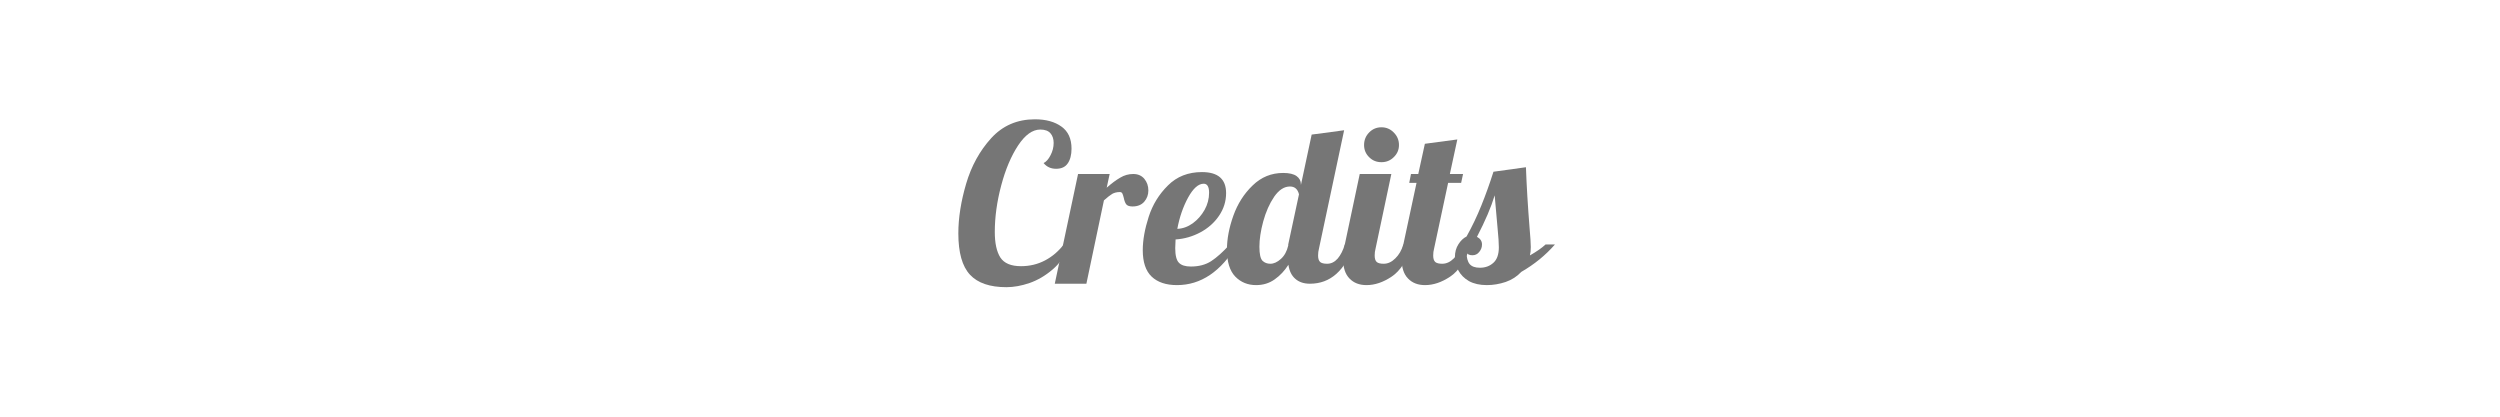
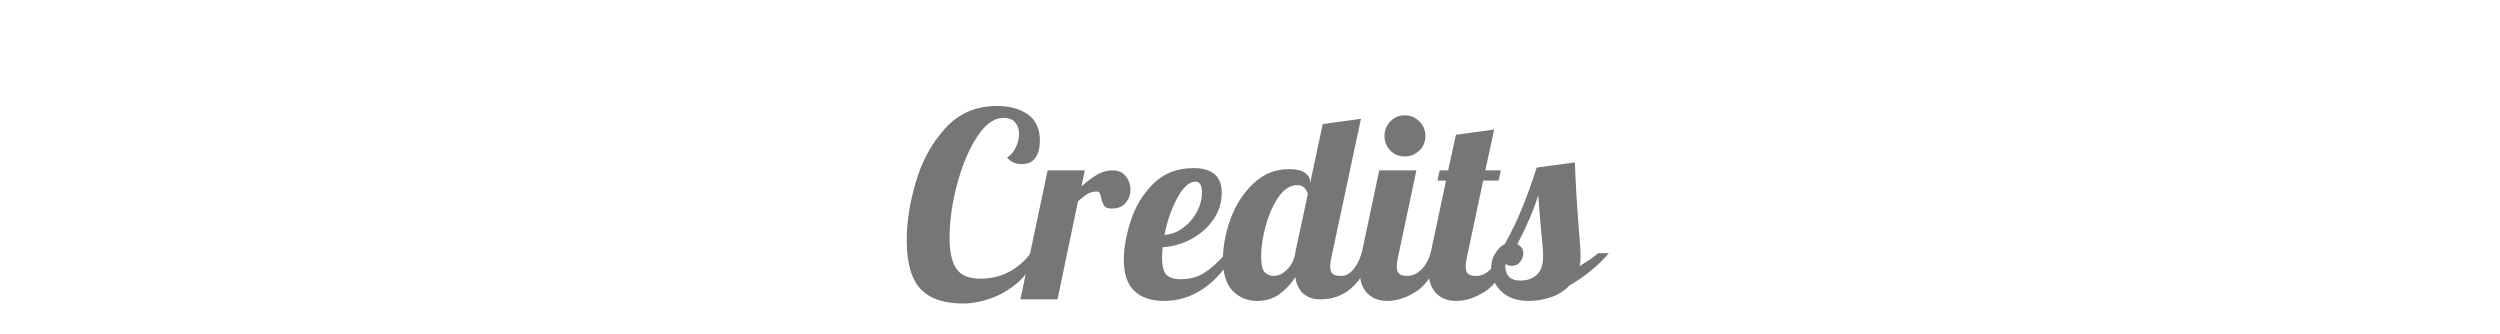
- <svg xmlns="http://www.w3.org/2000/svg" width="300" zoomAndPan="magnify" viewBox="0 0 224.88 37.5" height="50" preserveAspectRatio="xMidYMid meet" version="1.0">
+ <svg xmlns="http://www.w3.org/2000/svg" width="300" zoomAndPan="magnify" viewBox="0 0 224.88 30" height="40" preserveAspectRatio="xMidYMid meet" version="1.0">
  <defs>
    <g />
  </defs>
  <g fill="#767676" fill-opacity="1">
-     <g transform="translate(85.81549, 25.53454)">
+     <g transform="translate(81.10556, 26.94124)">
      <g>
-         <path d="M 4.703 0.312 C 3.211 0.312 2.117 -0.062 1.422 -0.812 C 0.723 -1.562 0.375 -2.801 0.375 -4.531 C 0.375 -5.914 0.609 -7.406 1.078 -9 C 1.547 -10.594 2.297 -11.957 3.328 -13.094 C 4.359 -14.227 5.672 -14.797 7.266 -14.797 C 8.254 -14.797 9.051 -14.578 9.656 -14.141 C 10.258 -13.711 10.562 -13.051 10.562 -12.156 C 10.562 -11.594 10.445 -11.148 10.219 -10.828 C 10 -10.504 9.648 -10.344 9.172 -10.344 C 8.703 -10.344 8.328 -10.516 8.047 -10.859 C 8.285 -10.973 8.492 -11.207 8.672 -11.562 C 8.859 -11.914 8.953 -12.285 8.953 -12.672 C 8.953 -13.023 8.859 -13.312 8.672 -13.531 C 8.484 -13.758 8.176 -13.875 7.75 -13.875 C 7.051 -13.875 6.383 -13.395 5.75 -12.438 C 5.125 -11.488 4.617 -10.289 4.234 -8.844 C 3.848 -7.395 3.656 -6 3.656 -4.656 C 3.656 -3.656 3.82 -2.891 4.156 -2.359 C 4.5 -1.836 5.117 -1.578 6.016 -1.578 C 6.797 -1.578 7.516 -1.75 8.172 -2.094 C 8.828 -2.438 9.395 -2.922 9.875 -3.547 L 10.328 -3.359 C 9.992 -2.523 9.504 -1.832 8.859 -1.281 C 8.211 -0.727 7.52 -0.32 6.781 -0.062 C 6.051 0.188 5.359 0.312 4.703 0.312 Z M 4.703 0.312 " />
+         <path d="M 5.531 0.375 C 3.781 0.375 2.492 -0.066 1.672 -0.953 C 0.848 -1.836 0.438 -3.301 0.438 -5.344 C 0.438 -6.969 0.711 -8.711 1.266 -10.578 C 1.816 -12.453 2.695 -14.055 3.906 -15.391 C 5.125 -16.734 6.672 -17.406 8.547 -17.406 C 9.703 -17.406 10.633 -17.148 11.344 -16.641 C 12.062 -16.129 12.422 -15.348 12.422 -14.297 C 12.422 -13.629 12.285 -13.109 12.016 -12.734 C 11.754 -12.359 11.348 -12.172 10.797 -12.172 C 10.234 -12.172 9.789 -12.367 9.469 -12.766 C 9.75 -12.91 10 -13.191 10.219 -13.609 C 10.438 -14.023 10.547 -14.457 10.547 -14.906 C 10.547 -15.32 10.43 -15.66 10.203 -15.922 C 9.984 -16.191 9.625 -16.328 9.125 -16.328 C 8.301 -16.328 7.52 -15.766 6.781 -14.641 C 6.039 -13.516 5.441 -12.098 4.984 -10.391 C 4.523 -8.691 4.297 -7.055 4.297 -5.484 C 4.297 -4.305 4.492 -3.406 4.891 -2.781 C 5.297 -2.164 6.023 -1.859 7.078 -1.859 C 7.992 -1.859 8.836 -2.055 9.609 -2.453 C 10.391 -2.859 11.055 -3.43 11.609 -4.172 L 12.141 -3.953 C 11.754 -2.973 11.18 -2.156 10.422 -1.5 C 9.66 -0.852 8.848 -0.379 7.984 -0.078 C 7.117 0.223 6.301 0.375 5.531 0.375 Z M 5.531 0.375 " />
      </g>
    </g>
  </g>
  <g fill="#767676" fill-opacity="1">
-     <g transform="translate(95.62083, 25.53454)">
+     <g transform="translate(92.64882, 26.94124)">
      <g>
-         <path d="M 1.344 -9.875 L 4.188 -9.875 L 3.922 -8.641 C 4.367 -9.035 4.773 -9.336 5.141 -9.547 C 5.504 -9.766 5.895 -9.875 6.312 -9.875 C 6.738 -9.875 7.07 -9.727 7.312 -9.438 C 7.551 -9.145 7.672 -8.797 7.672 -8.391 C 7.672 -8.004 7.547 -7.664 7.297 -7.375 C 7.047 -7.094 6.695 -6.953 6.25 -6.953 C 5.969 -6.953 5.773 -7.02 5.672 -7.156 C 5.578 -7.289 5.504 -7.488 5.453 -7.75 C 5.41 -7.926 5.367 -8.051 5.328 -8.125 C 5.285 -8.207 5.211 -8.25 5.109 -8.25 C 4.836 -8.25 4.602 -8.191 4.406 -8.078 C 4.219 -7.961 3.973 -7.77 3.672 -7.5 L 2.094 0 L -0.75 0 Z M 1.344 -9.875 " />
+         <path d="M 1.578 -11.609 L 4.922 -11.609 L 4.625 -10.172 C 5.145 -10.629 5.617 -10.984 6.047 -11.234 C 6.473 -11.484 6.938 -11.609 7.438 -11.609 C 7.926 -11.609 8.312 -11.438 8.594 -11.094 C 8.883 -10.758 9.031 -10.352 9.031 -9.875 C 9.031 -9.414 8.883 -9.016 8.594 -8.672 C 8.301 -8.336 7.891 -8.172 7.359 -8.172 C 7.016 -8.172 6.785 -8.25 6.672 -8.406 C 6.555 -8.57 6.469 -8.812 6.406 -9.125 C 6.363 -9.32 6.316 -9.469 6.266 -9.562 C 6.223 -9.656 6.141 -9.703 6.016 -9.703 C 5.691 -9.703 5.414 -9.633 5.188 -9.5 C 4.969 -9.375 4.676 -9.148 4.312 -8.828 L 2.469 0 L -0.875 0 Z M 1.578 -11.609 " />
      </g>
    </g>
  </g>
  <g fill="#767676" fill-opacity="1">
-     <g transform="translate(103.039, 25.53454)">
+     <g transform="translate(101.3817, 26.94124)">
      <g>
-         <path d="M 2.828 0.125 C 1.848 0.125 1.086 -0.129 0.547 -0.641 C 0.016 -1.148 -0.25 -1.941 -0.25 -3.016 C -0.25 -3.922 -0.07 -4.922 0.281 -6.016 C 0.633 -7.109 1.211 -8.051 2.016 -8.844 C 2.816 -9.645 3.836 -10.047 5.078 -10.047 C 6.523 -10.047 7.25 -9.414 7.25 -8.156 C 7.25 -7.414 7.035 -6.734 6.609 -6.109 C 6.191 -5.492 5.633 -5 4.938 -4.625 C 4.238 -4.25 3.492 -4.035 2.703 -3.984 C 2.68 -3.586 2.672 -3.328 2.672 -3.203 C 2.672 -2.555 2.781 -2.117 3 -1.891 C 3.219 -1.66 3.578 -1.547 4.078 -1.547 C 4.797 -1.547 5.406 -1.707 5.906 -2.031 C 6.414 -2.363 6.973 -2.863 7.578 -3.531 L 8.25 -3.531 C 6.789 -1.094 4.984 0.125 2.828 0.125 Z M 2.859 -4.938 C 3.348 -4.957 3.812 -5.125 4.25 -5.438 C 4.688 -5.758 5.039 -6.16 5.312 -6.641 C 5.582 -7.129 5.719 -7.645 5.719 -8.188 C 5.719 -8.727 5.555 -9 5.234 -9 C 4.754 -9 4.285 -8.582 3.828 -7.75 C 3.379 -6.926 3.055 -5.988 2.859 -4.938 Z M 2.859 -4.938 " />
+         <path d="M 3.312 0.141 C 2.176 0.141 1.289 -0.156 0.656 -0.75 C 0.02 -1.352 -0.297 -2.285 -0.297 -3.547 C -0.297 -4.617 -0.086 -5.797 0.328 -7.078 C 0.742 -8.367 1.422 -9.477 2.359 -10.406 C 3.305 -11.344 4.508 -11.812 5.969 -11.812 C 7.664 -11.812 8.516 -11.07 8.516 -9.594 C 8.516 -8.719 8.266 -7.914 7.766 -7.188 C 7.273 -6.469 6.617 -5.883 5.797 -5.438 C 4.984 -5 4.113 -4.75 3.188 -4.688 C 3.156 -4.227 3.141 -3.922 3.141 -3.766 C 3.141 -3.004 3.27 -2.488 3.531 -2.219 C 3.789 -1.945 4.219 -1.812 4.812 -1.812 C 5.645 -1.812 6.359 -2.004 6.953 -2.391 C 7.547 -2.773 8.203 -3.363 8.922 -4.156 L 9.703 -4.156 C 7.984 -1.289 5.852 0.141 3.312 0.141 Z M 3.359 -5.797 C 3.93 -5.828 4.477 -6.031 5 -6.406 C 5.52 -6.781 5.938 -7.254 6.25 -7.828 C 6.57 -8.398 6.734 -9.004 6.734 -9.641 C 6.734 -10.273 6.539 -10.594 6.156 -10.594 C 5.594 -10.594 5.047 -10.102 4.516 -9.125 C 3.984 -8.145 3.598 -7.035 3.359 -5.797 Z M 3.359 -5.797 " />
      </g>
    </g>
  </g>
  <g fill="#767676" fill-opacity="1">
-     <g transform="translate(110.6149, 25.53454)">
+     <g transform="translate(110.3005, 26.94124)">
      <g>
-         <path d="M 2.375 0.125 C 1.625 0.125 1 -0.129 0.5 -0.641 C 0 -1.16 -0.25 -1.969 -0.25 -3.062 C -0.25 -4.031 -0.055 -5.051 0.328 -6.125 C 0.711 -7.195 1.289 -8.102 2.062 -8.844 C 2.832 -9.594 3.75 -9.969 4.812 -9.969 C 5.352 -9.969 5.754 -9.875 6.016 -9.688 C 6.273 -9.5 6.406 -9.254 6.406 -8.953 L 6.406 -8.875 L 7.375 -13.422 L 10.297 -13.812 L 8.031 -3.156 C 7.977 -2.957 7.953 -2.75 7.953 -2.531 C 7.953 -2.258 8.016 -2.066 8.141 -1.953 C 8.266 -1.848 8.473 -1.797 8.766 -1.797 C 9.129 -1.797 9.445 -1.953 9.719 -2.266 C 9.988 -2.586 10.203 -3.008 10.359 -3.531 L 11.188 -3.531 C 10.383 -1.176 9.062 0 7.219 0 C 6.676 0 6.238 -0.145 5.906 -0.438 C 5.57 -0.727 5.363 -1.148 5.281 -1.703 C 4.945 -1.172 4.535 -0.734 4.047 -0.391 C 3.566 -0.047 3.008 0.125 2.375 0.125 Z M 3.656 -1.797 C 3.969 -1.797 4.285 -1.941 4.609 -2.234 C 4.93 -2.523 5.148 -2.926 5.266 -3.438 L 5.266 -3.531 L 6.234 -8.047 C 6.117 -8.516 5.848 -8.75 5.422 -8.75 C 4.898 -8.75 4.426 -8.441 4 -7.828 C 3.582 -7.211 3.254 -6.473 3.016 -5.609 C 2.785 -4.754 2.672 -3.992 2.672 -3.328 C 2.672 -2.672 2.766 -2.25 2.953 -2.062 C 3.141 -1.883 3.375 -1.797 3.656 -1.797 Z M 3.656 -1.797 " />
+         <path d="M 2.781 0.141 C 1.906 0.141 1.172 -0.16 0.578 -0.766 C -0.004 -1.367 -0.297 -2.312 -0.297 -3.594 C -0.297 -4.738 -0.07 -5.941 0.375 -7.203 C 0.832 -8.473 1.516 -9.539 2.422 -10.406 C 3.328 -11.281 4.41 -11.719 5.672 -11.719 C 6.305 -11.719 6.773 -11.609 7.078 -11.391 C 7.391 -11.18 7.547 -10.898 7.547 -10.547 L 7.547 -10.453 L 8.688 -15.781 L 12.125 -16.25 L 9.453 -3.719 C 9.391 -3.477 9.359 -3.227 9.359 -2.969 C 9.359 -2.656 9.43 -2.43 9.578 -2.297 C 9.723 -2.172 9.969 -2.109 10.312 -2.109 C 10.738 -2.109 11.109 -2.297 11.422 -2.672 C 11.742 -3.047 12 -3.539 12.188 -4.156 L 13.172 -4.156 C 12.223 -1.383 10.664 0 8.5 0 C 7.863 0 7.348 -0.164 6.953 -0.5 C 6.555 -0.844 6.312 -1.344 6.219 -2 C 5.82 -1.375 5.336 -0.859 4.766 -0.453 C 4.203 -0.055 3.539 0.141 2.781 0.141 Z M 4.297 -2.109 C 4.672 -2.109 5.047 -2.281 5.422 -2.625 C 5.797 -2.969 6.055 -3.441 6.203 -4.047 L 6.203 -4.156 L 7.344 -9.469 C 7.195 -10.008 6.879 -10.281 6.391 -10.281 C 5.766 -10.281 5.203 -9.922 4.703 -9.203 C 4.211 -8.484 3.828 -7.613 3.547 -6.594 C 3.273 -5.582 3.141 -4.691 3.141 -3.922 C 3.141 -3.148 3.25 -2.656 3.469 -2.438 C 3.695 -2.219 3.973 -2.109 4.297 -2.109 Z M 4.297 -2.109 " />
      </g>
    </g>
  </g>
  <g fill="#767676" fill-opacity="1">
-     <g transform="translate(120.9727, 25.53454)">
+     <g transform="translate(122.494, 26.94124)">
      <g>
-         <path d="M 3.297 -10.938 C 2.859 -10.938 2.488 -11.086 2.188 -11.391 C 1.883 -11.691 1.734 -12.055 1.734 -12.484 C 1.734 -12.922 1.883 -13.297 2.188 -13.609 C 2.488 -13.922 2.859 -14.078 3.297 -14.078 C 3.734 -14.078 4.102 -13.922 4.406 -13.609 C 4.719 -13.297 4.875 -12.922 4.875 -12.484 C 4.875 -12.055 4.719 -11.691 4.406 -11.391 C 4.102 -11.086 3.734 -10.938 3.297 -10.938 Z M 1.953 0.125 C 1.316 0.125 0.805 -0.07 0.422 -0.469 C 0.035 -0.863 -0.156 -1.457 -0.156 -2.25 C -0.156 -2.582 -0.102 -3.008 0 -3.531 L 1.344 -9.875 L 4.188 -9.875 L 2.766 -3.156 C 2.711 -2.957 2.688 -2.75 2.688 -2.531 C 2.688 -2.258 2.75 -2.066 2.875 -1.953 C 3 -1.848 3.207 -1.797 3.5 -1.797 C 3.875 -1.797 4.223 -1.957 4.547 -2.281 C 4.879 -2.602 5.117 -3.02 5.266 -3.531 L 6.094 -3.531 C 5.613 -2.113 4.988 -1.148 4.219 -0.641 C 3.457 -0.129 2.703 0.125 1.953 0.125 Z M 1.953 0.125 " />
+         <path d="M 3.875 -12.859 C 3.363 -12.859 2.93 -13.035 2.578 -13.391 C 2.223 -13.754 2.047 -14.191 2.047 -14.703 C 2.047 -15.211 2.223 -15.648 2.578 -16.016 C 2.93 -16.379 3.363 -16.562 3.875 -16.562 C 4.383 -16.562 4.82 -16.379 5.188 -16.016 C 5.551 -15.648 5.734 -15.211 5.734 -14.703 C 5.734 -14.191 5.551 -13.754 5.188 -13.391 C 4.82 -13.035 4.383 -12.859 3.875 -12.859 Z M 2.297 0.141 C 1.555 0.141 0.957 -0.086 0.5 -0.547 C 0.039 -1.016 -0.188 -1.711 -0.188 -2.641 C -0.188 -3.035 -0.125 -3.539 0 -4.156 L 1.578 -11.609 L 4.922 -11.609 L 3.25 -3.719 C 3.188 -3.477 3.156 -3.227 3.156 -2.969 C 3.156 -2.656 3.227 -2.43 3.375 -2.297 C 3.52 -2.172 3.766 -2.109 4.109 -2.109 C 4.555 -2.109 4.973 -2.297 5.359 -2.672 C 5.742 -3.055 6.023 -3.551 6.203 -4.156 L 7.172 -4.156 C 6.598 -2.488 5.863 -1.352 4.969 -0.75 C 4.07 -0.156 3.18 0.141 2.297 0.141 Z M 2.297 0.141 " />
      </g>
    </g>
  </g>
  <g fill="#767676" fill-opacity="1">
-     <g transform="translate(126.2403, 25.53454)">
+     <g transform="translate(128.6953, 26.94124)">
      <g>
-         <path d="M 1.953 0.125 C 1.316 0.125 0.805 -0.07 0.422 -0.469 C 0.035 -0.863 -0.156 -1.457 -0.156 -2.25 C -0.156 -2.582 -0.102 -3.008 0 -3.531 L 1.188 -9.078 L 0.531 -9.078 L 0.688 -9.875 L 1.344 -9.875 L 1.938 -12.594 L 4.859 -12.984 L 4.188 -9.875 L 5.375 -9.875 L 5.203 -9.078 L 4.031 -9.078 L 2.766 -3.156 C 2.711 -2.957 2.688 -2.75 2.688 -2.531 C 2.688 -2.258 2.75 -2.066 2.875 -1.953 C 3 -1.848 3.207 -1.797 3.5 -1.797 C 3.875 -1.797 4.223 -1.957 4.547 -2.281 C 4.879 -2.602 5.117 -3.02 5.266 -3.531 L 6.094 -3.531 C 5.613 -2.113 4.988 -1.148 4.219 -0.641 C 3.457 -0.129 2.703 0.125 1.953 0.125 Z M 1.953 0.125 " />
+         <path d="M 2.297 0.141 C 1.555 0.141 0.957 -0.086 0.5 -0.547 C 0.039 -1.016 -0.188 -1.711 -0.188 -2.641 C -0.188 -3.035 -0.125 -3.539 0 -4.156 L 1.391 -10.688 L 0.625 -10.688 L 0.812 -11.609 L 1.578 -11.609 L 2.281 -14.812 L 5.719 -15.281 L 4.922 -11.609 L 6.312 -11.609 L 6.125 -10.688 L 4.734 -10.688 L 3.25 -3.719 C 3.188 -3.477 3.156 -3.227 3.156 -2.969 C 3.156 -2.656 3.227 -2.43 3.375 -2.297 C 3.52 -2.172 3.766 -2.109 4.109 -2.109 C 4.555 -2.109 4.973 -2.297 5.359 -2.672 C 5.742 -3.055 6.023 -3.551 6.203 -4.156 L 7.172 -4.156 C 6.598 -2.488 5.863 -1.352 4.969 -0.75 C 4.07 -0.156 3.18 0.141 2.297 0.141 Z M 2.297 0.141 " />
      </g>
    </g>
  </g>
  <g fill="#767676" fill-opacity="1">
-     <g transform="translate(131.508, 25.53454)">
+     <g transform="translate(134.8967, 26.94124)">
      <g>
-         <path d="M 2.25 0.125 C 1.613 0.125 1.078 0.004 0.641 -0.234 C 0.211 -0.484 -0.102 -0.801 -0.312 -1.188 C -0.52 -1.582 -0.625 -1.988 -0.625 -2.406 C -0.625 -2.844 -0.52 -3.223 -0.312 -3.547 C -0.113 -3.867 0.129 -4.102 0.422 -4.25 C 0.93 -5.164 1.375 -6.094 1.75 -7.031 C 2.133 -7.977 2.5 -8.992 2.844 -10.078 L 5.766 -10.484 C 5.828 -8.797 5.938 -6.973 6.094 -5.016 C 6.164 -4.223 6.203 -3.648 6.203 -3.297 C 6.203 -2.992 6.176 -2.742 6.125 -2.547 C 6.738 -2.898 7.207 -3.227 7.531 -3.531 L 8.375 -3.531 C 7.531 -2.562 6.52 -1.738 5.344 -1.062 C 4.969 -0.656 4.5 -0.352 3.938 -0.156 C 3.375 0.031 2.812 0.125 2.25 0.125 Z M 1.625 -1.438 C 2.102 -1.438 2.504 -1.582 2.828 -1.875 C 3.16 -2.164 3.328 -2.633 3.328 -3.281 C 3.328 -3.676 3.289 -4.227 3.219 -4.938 C 3.082 -6.438 2.992 -7.441 2.953 -7.953 C 2.641 -6.91 2.109 -5.664 1.359 -4.219 C 1.66 -4.062 1.812 -3.832 1.812 -3.531 C 1.812 -3.281 1.727 -3.055 1.562 -2.859 C 1.406 -2.66 1.203 -2.562 0.953 -2.562 C 0.672 -2.562 0.492 -2.648 0.422 -2.828 C 0.422 -2.348 0.516 -1.992 0.703 -1.766 C 0.891 -1.547 1.195 -1.438 1.625 -1.438 Z M 1.625 -1.438 " />
+         <path d="M 2.641 0.141 C 1.898 0.141 1.273 0 0.766 -0.281 C 0.254 -0.57 -0.125 -0.945 -0.375 -1.406 C -0.625 -1.863 -0.75 -2.336 -0.75 -2.828 C -0.75 -3.336 -0.625 -3.781 -0.375 -4.156 C -0.133 -4.539 0.148 -4.816 0.484 -4.984 C 1.086 -6.078 1.613 -7.176 2.062 -8.281 C 2.508 -9.383 2.938 -10.578 3.344 -11.859 L 6.781 -12.328 C 6.852 -10.348 6.984 -8.203 7.172 -5.891 C 7.254 -4.961 7.297 -4.289 7.297 -3.875 C 7.297 -3.52 7.266 -3.227 7.203 -3 C 7.922 -3.414 8.477 -3.801 8.875 -4.156 L 9.844 -4.156 C 8.852 -3.008 7.672 -2.039 6.297 -1.25 C 5.848 -0.77 5.289 -0.414 4.625 -0.188 C 3.969 0.031 3.305 0.141 2.641 0.141 Z M 1.906 -1.688 C 2.477 -1.688 2.957 -1.859 3.344 -2.203 C 3.727 -2.547 3.922 -3.098 3.922 -3.859 C 3.922 -4.316 3.875 -4.961 3.781 -5.797 C 3.625 -7.566 3.523 -8.754 3.484 -9.359 C 3.109 -8.129 2.484 -6.664 1.609 -4.969 C 1.961 -4.781 2.141 -4.508 2.141 -4.156 C 2.141 -3.863 2.039 -3.598 1.844 -3.359 C 1.656 -3.129 1.41 -3.016 1.109 -3.016 C 0.785 -3.016 0.578 -3.113 0.484 -3.312 C 0.484 -2.758 0.594 -2.348 0.812 -2.078 C 1.039 -1.816 1.406 -1.688 1.906 -1.688 Z M 1.906 -1.688 " />
      </g>
    </g>
  </g>
</svg>
